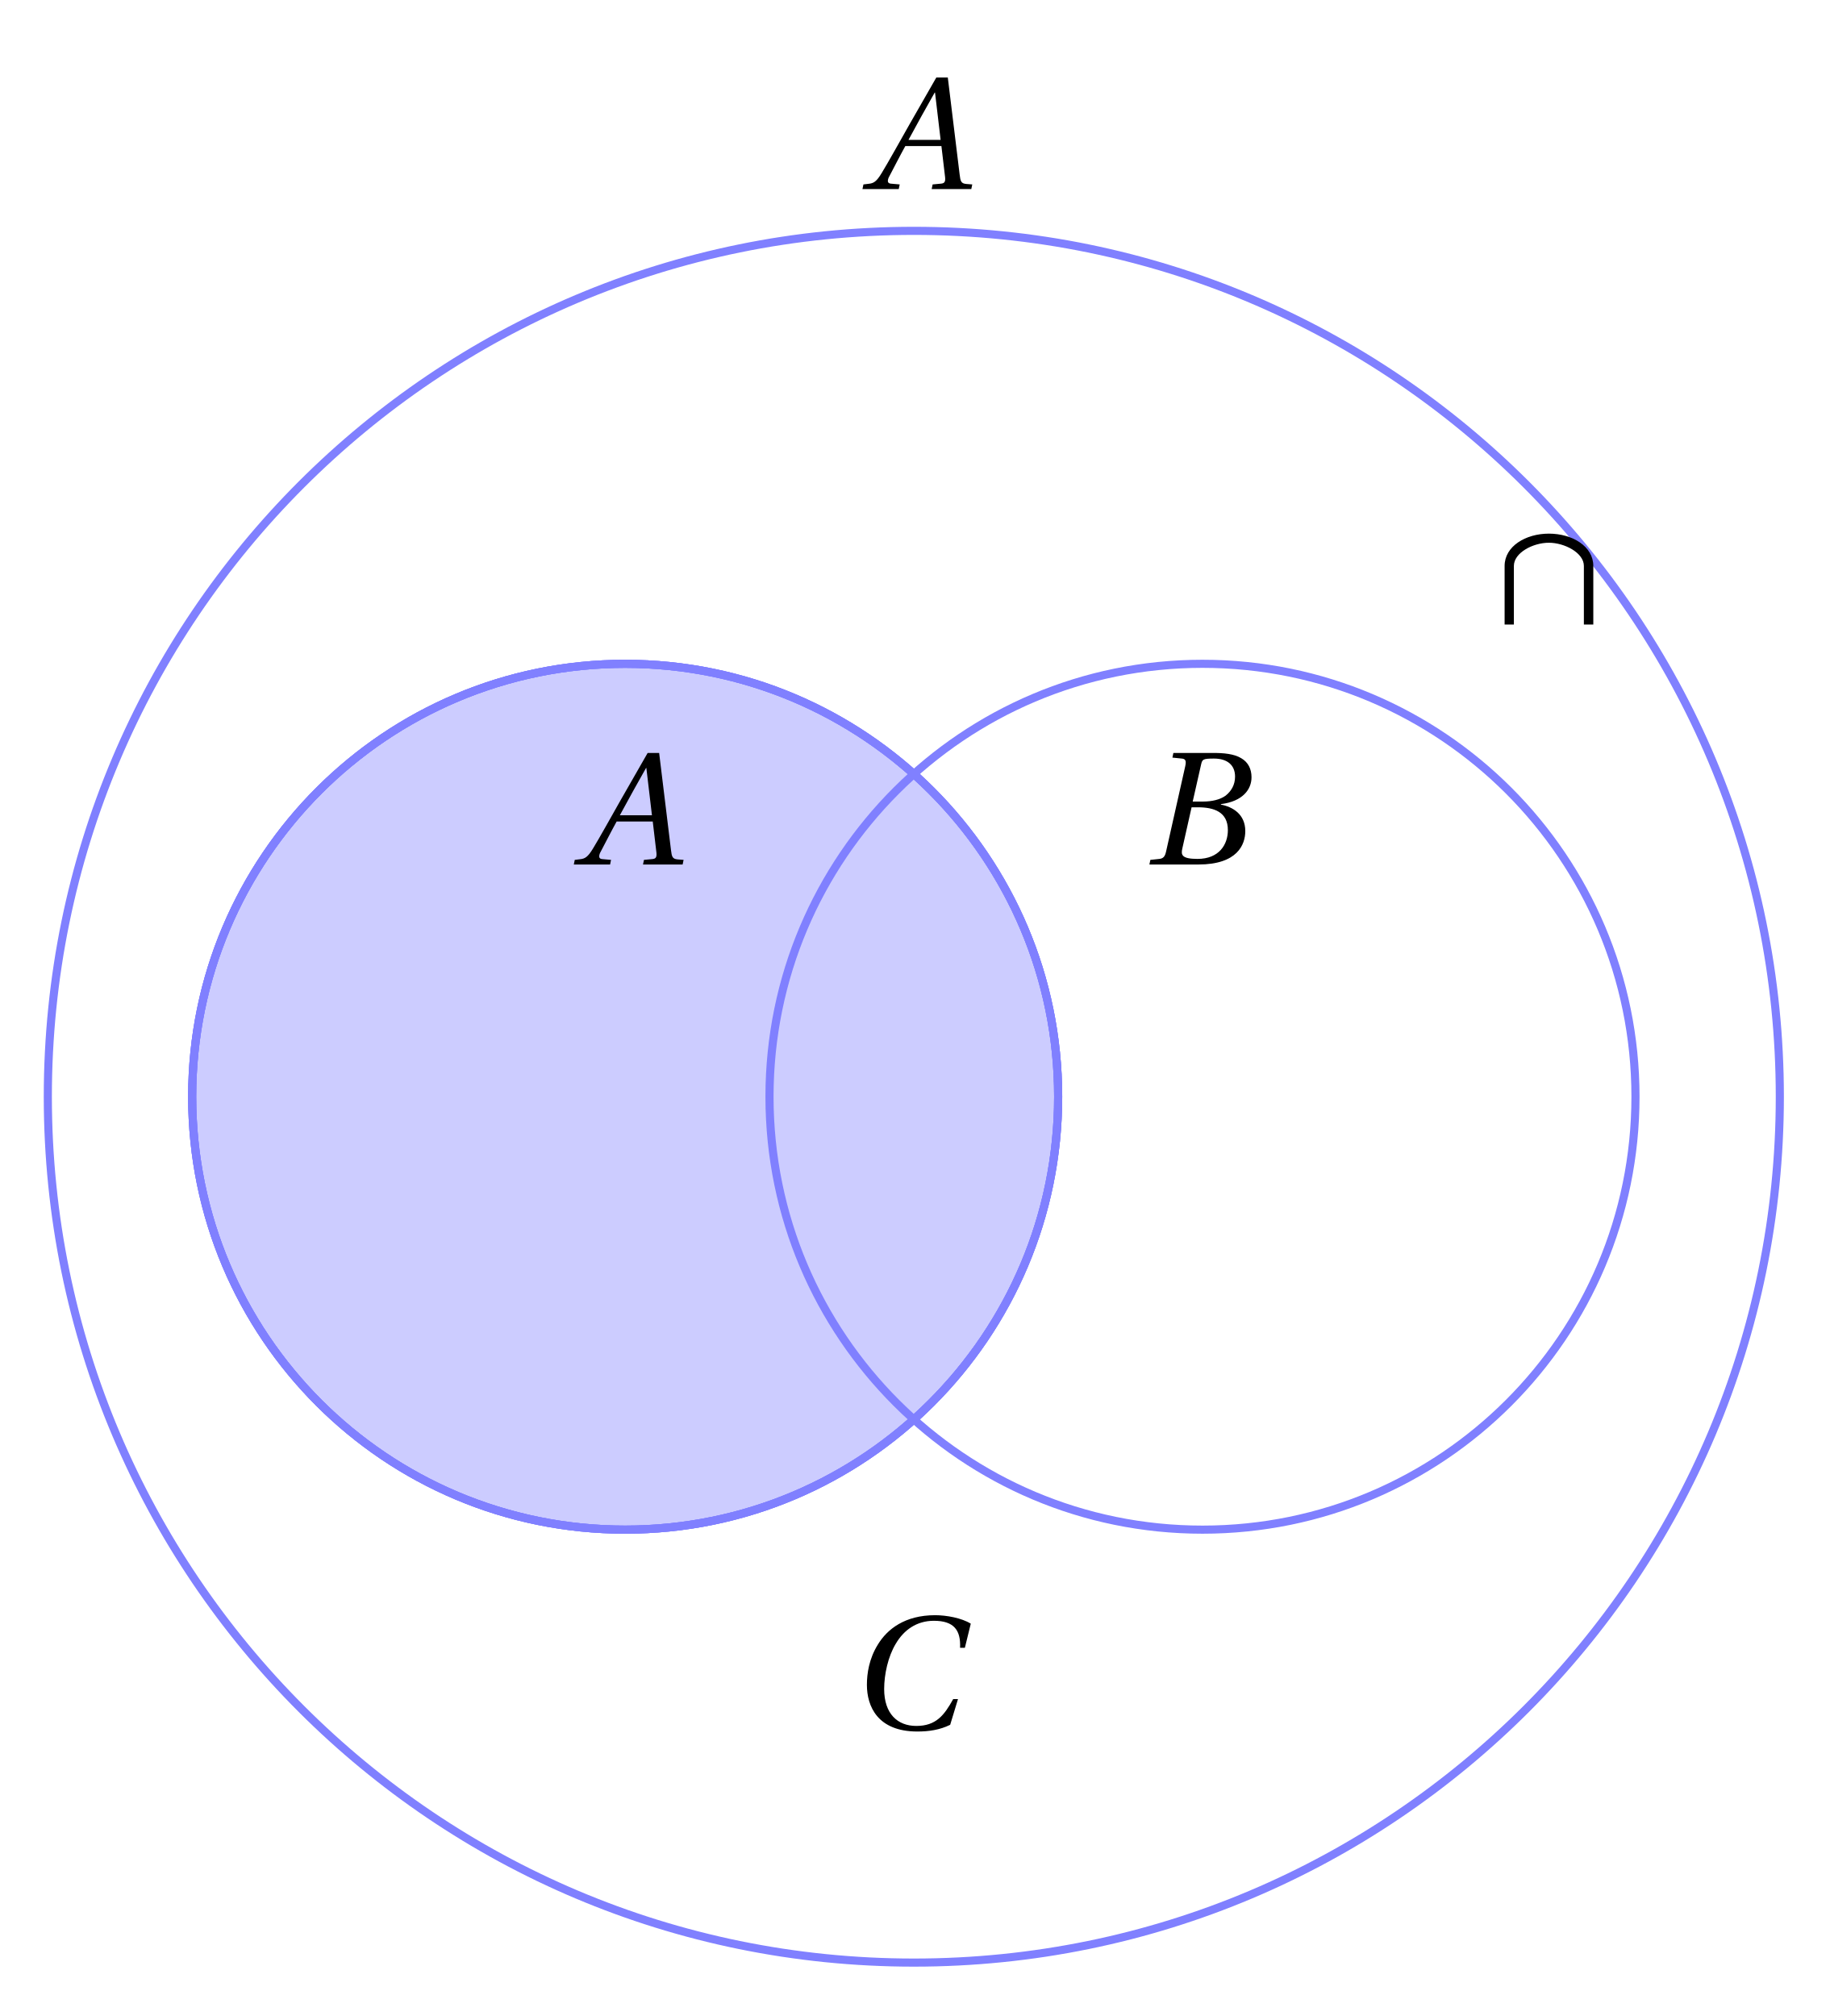
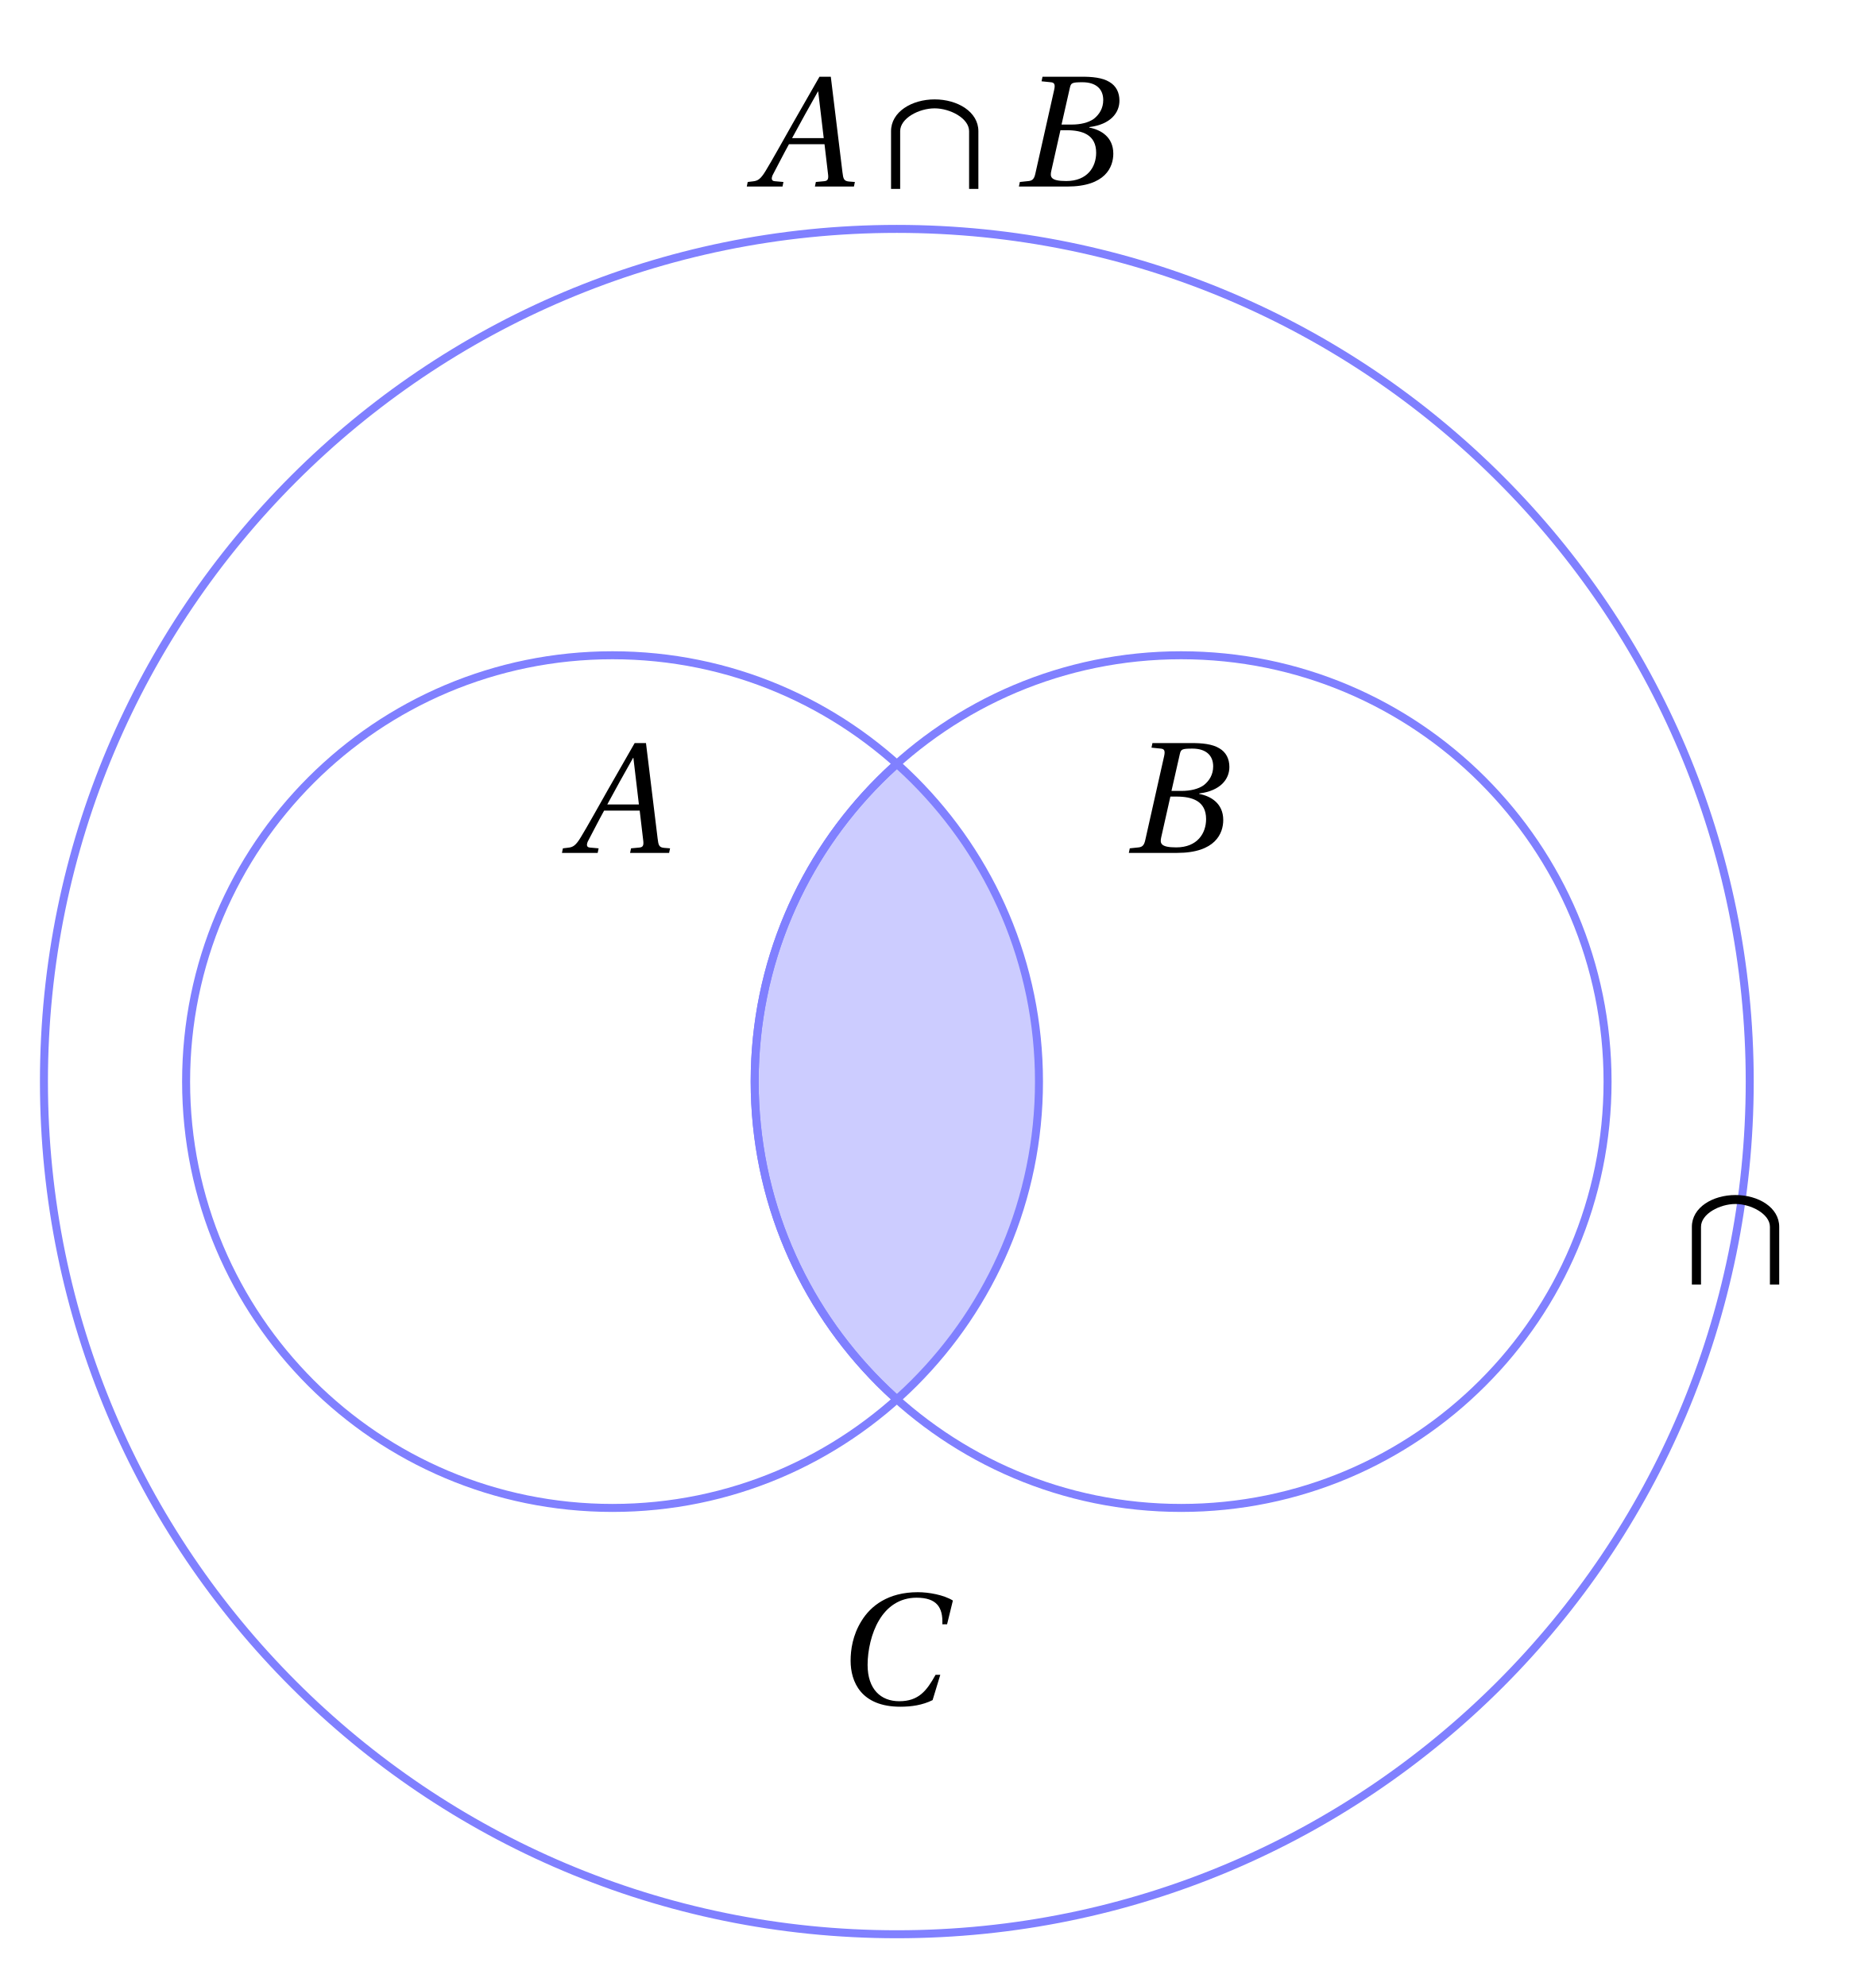
- <svg xmlns="http://www.w3.org/2000/svg" xmlns:xlink="http://www.w3.org/1999/xlink" width="178.846pt" height="197.136pt" viewBox="0 0 178.846 197.136" version="1.2">
+ <svg xmlns="http://www.w3.org/2000/svg" xmlns:xlink="http://www.w3.org/1999/xlink" width="186.235pt" height="197.257pt" viewBox="0 0 186.235 197.257" version="1.2">
  <defs>
    <g>
      <symbol overflow="visible" id="glyph0-0">
        <path style="stroke:none;" d="" />
      </symbol>
      <symbol overflow="visible" id="glyph0-1">
        <path style="stroke:none;" d="M 10.281 0 L 10.375 -0.453 L 9.781 -0.5 C 9.281 -0.547 9.219 -0.766 9.141 -1.422 L 7.984 -10.906 L 6.859 -10.906 L 4.203 -6.266 C 3.406 -4.859 2.094 -2.5 1.516 -1.562 C 1.016 -0.734 0.734 -0.562 0.25 -0.516 L -0.266 -0.453 L -0.359 0 L 3.188 0 L 3.281 -0.453 L 2.406 -0.531 C 2.094 -0.562 2.062 -0.781 2.203 -1.125 C 2.734 -2.125 3.25 -3.156 3.828 -4.203 L 7.359 -4.203 L 7.719 -1.156 C 7.766 -0.688 7.641 -0.562 7.328 -0.531 L 6.5 -0.453 L 6.406 0 Z M 7.281 -4.812 L 4.141 -4.812 C 4.984 -6.375 5.844 -7.922 6.703 -9.438 L 6.734 -9.438 Z M 7.281 -4.812 " />
      </symbol>
      <symbol overflow="visible" id="glyph0-2">
        <path style="stroke:none;" d="M 4.828 -6.156 L 5.656 -9.812 C 5.766 -10.281 5.844 -10.359 6.906 -10.359 C 8.234 -10.359 8.969 -9.703 8.969 -8.594 C 8.969 -7.781 8.594 -7.172 8.047 -6.734 C 7.516 -6.344 6.703 -6.156 5.844 -6.156 Z M 5.328 -5.594 C 6.891 -5.594 8.266 -5.156 8.266 -3.359 C 8.266 -1.953 7.406 -0.547 5.297 -0.547 C 3.734 -0.547 3.672 -0.953 3.812 -1.562 L 4.719 -5.594 Z M 0.594 0 L 5.391 0 C 9.203 0 9.969 -1.953 9.969 -3.266 C 9.969 -4.922 8.734 -5.641 7.578 -5.859 L 7.594 -5.906 C 9.703 -6.172 10.578 -7.328 10.578 -8.531 C 10.578 -9.344 10.25 -10 9.578 -10.391 C 8.891 -10.812 7.859 -10.922 6.734 -10.906 L 2.938 -10.906 L 2.844 -10.453 L 3.766 -10.359 C 4.125 -10.328 4.219 -10.141 4.094 -9.594 L 2.234 -1.312 C 2.125 -0.781 1.953 -0.594 1.578 -0.547 L 0.688 -0.453 Z M 0.594 0 " />
      </symbol>
      <symbol overflow="visible" id="glyph0-3">
        <path style="stroke:none;" d="M 10.234 -2.938 C 9.359 -1.359 8.562 -0.312 6.625 -0.312 C 4.797 -0.312 3.484 -1.5 3.484 -3.922 C 3.484 -5.344 3.859 -7.094 4.625 -8.359 C 5.406 -9.688 6.656 -10.594 8.344 -10.594 C 10.312 -10.594 10.984 -9.672 10.906 -7.953 L 11.375 -7.953 L 11.953 -10.312 C 11.047 -10.875 9.562 -11.141 8.469 -11.141 C 5.5 -11.141 3.781 -9.766 2.875 -8.281 C 2 -6.875 1.797 -5.422 1.797 -4.328 C 1.797 -2.25 2.828 0.234 6.734 0.234 C 7.844 0.234 8.922 0.078 9.938 -0.422 L 10.703 -2.938 Z M 10.234 -2.938 " />
      </symbol>
      <symbol overflow="visible" id="glyph1-0">
        <path style="stroke:none;" d="" />
      </symbol>
      <symbol overflow="visible" id="glyph1-1">
        <path style="stroke:none;" d="M 10.016 0.234 L 10.016 -5.5 C 10.016 -7.422 7.953 -8.656 5.672 -8.656 C 3.406 -8.656 1.344 -7.422 1.344 -5.5 L 1.344 0.234 L 2.25 0.234 L 2.25 -5.5 C 2.25 -6.781 4.109 -7.766 5.672 -7.766 C 7.203 -7.766 9.094 -6.781 9.094 -5.5 L 9.094 0.234 Z M 10.016 0.234 " />
      </symbol>
    </g>
    <clipPath id="clip1">
-       <path d="M 0.312 11 L 178.379 11 L 178.379 196.277 L 0.312 196.277 Z M 0.312 11 " />
+       <path d="M 74 65 L 104 65 L 104 150 L 74 150 Z M 74 65 " />
+     </clipPath>
+     <clipPath id="clip2">
+       <path d="M 103.172 107.426 C 103.172 84.039 84.215 65.082 60.824 65.082 C 37.438 65.082 18.48 84.039 18.48 107.426 C 18.48 130.812 37.438 149.773 60.824 149.773 C 84.215 149.773 103.172 130.812 103.172 107.426 Z M 103.172 107.426 " />
+     </clipPath>
+     <clipPath id="clip3">
+       <path d="M 63 65 L 104 65 L 104 150 L 63 150 Z M 63 65 " />
+     </clipPath>
+     <clipPath id="clip4">
+       <path d="M 103.172 107.426 C 103.172 84.039 84.215 65.082 60.824 65.082 C 37.438 65.082 18.48 84.039 18.48 107.426 C 18.48 130.812 37.438 149.773 60.824 149.773 C 84.215 149.773 103.172 130.812 103.172 107.426 Z M 103.172 107.426 " />
+     </clipPath>
+     <clipPath id="clip5">
+       <path d="M 0 11 L 185 11 L 185 196.484 L 0 196.484 Z M 0 11 " />
    </clipPath>
  </defs>
  <g id="surface1">
-     <path style="fill-rule:nonzero;fill:rgb(79.999%,79.999%,100%);fill-opacity:1;stroke-width:0.797;stroke-linecap:butt;stroke-linejoin:miter;stroke:rgb(50%,50%,100%);stroke-opacity:1;stroke-miterlimit:10;" d="M 42.52 0.001 C 42.52 23.482 23.483 42.518 -0.002 42.518 C -23.483 42.518 -42.52 23.482 -42.52 0.001 C -42.52 -23.484 -23.483 -42.521 -0.002 -42.521 C 23.483 -42.521 42.52 -23.484 42.52 0.001 Z M 42.52 0.001 " transform="matrix(0.995636,0,0,-0.995636,61.12303,107.243)" />
-     <path style="fill:none;stroke-width:0.797;stroke-linecap:butt;stroke-linejoin:miter;stroke:rgb(50%,50%,100%);stroke-opacity:1;stroke-miterlimit:10;" d="M 42.52 0.001 C 42.52 23.482 23.483 42.518 -0.002 42.518 C -23.483 42.518 -42.52 23.482 -42.52 0.001 C -42.52 -23.484 -23.483 -42.521 -0.002 -42.521 C 23.483 -42.521 42.52 -23.484 42.52 0.001 Z M 42.52 0.001 " transform="matrix(0.995636,0,0,-0.995636,61.12303,107.243)" />
+     <g clip-path="url(#clip1)" clip-rule="nonzero">
+       <g clip-path="url(#clip2)" clip-rule="nonzero">
+         <path style=" stroke:none;fill-rule:nonzero;fill:rgb(79.999%,79.999%,100%);fill-opacity:1;" d="M 159.633 107.426 C 159.633 84.039 140.676 65.082 117.289 65.082 C 93.898 65.082 74.941 84.039 74.941 107.426 C 74.941 130.812 93.898 149.773 117.289 149.773 C 140.676 149.773 159.633 130.812 159.633 107.426 Z M 159.633 107.426 " />
+       </g>
+     </g>
+     <g clip-path="url(#clip3)" clip-rule="nonzero">
+       <g clip-path="url(#clip4)" clip-rule="nonzero">
+         <path style="fill:none;stroke-width:0.797;stroke-linecap:butt;stroke-linejoin:miter;stroke:rgb(50%,50%,100%);stroke-opacity:1;stroke-miterlimit:10;" d="M 99.213 0.001 C 99.213 23.483 80.178 42.518 56.695 42.518 C 33.208 42.518 14.173 23.483 14.173 0.001 C 14.173 -23.482 33.208 -42.521 56.695 -42.521 C 80.178 -42.521 99.213 -23.482 99.213 0.001 Z M 99.213 0.001 " transform="matrix(0.995909,0,0,-0.995909,60.82614,107.4264)" />
+       </g>
+     </g>
+     <path style="fill:none;stroke-width:0.797;stroke-linecap:butt;stroke-linejoin:miter;stroke:rgb(50%,50%,100%);stroke-opacity:1;stroke-miterlimit:10;" d="M 42.52 0.001 C 42.52 23.483 23.485 42.518 -0.002 42.518 C -23.485 42.518 -42.52 23.483 -42.52 0.001 C -42.52 -23.482 -23.485 -42.521 -0.002 -42.521 C 23.485 -42.521 42.52 -23.482 42.52 0.001 Z M 42.52 0.001 " transform="matrix(0.995909,0,0,-0.995909,60.82614,107.4264)" />
    <g style="fill:rgb(0%,0%,0%);fill-opacity:1;">
-       <use xlink:href="#glyph0-1" x="56.461" y="84.536" />
+       <use xlink:href="#glyph0-1" x="56.163" y="84.713" />
    </g>
-     <path style="fill:none;stroke-width:0.797;stroke-linecap:butt;stroke-linejoin:miter;stroke:rgb(50%,50%,100%);stroke-opacity:1;stroke-miterlimit:10;" d="M 99.212 0.001 C 99.212 23.482 80.176 42.518 56.695 42.518 C 33.209 42.518 14.173 23.482 14.173 0.001 C 14.173 -23.484 33.209 -42.521 56.695 -42.521 C 80.176 -42.521 99.212 -23.484 99.212 0.001 Z M 99.212 0.001 " transform="matrix(0.995636,0,0,-0.995636,61.12303,107.243)" />
+     <path style="fill:none;stroke-width:0.797;stroke-linecap:butt;stroke-linejoin:miter;stroke:rgb(50%,50%,100%);stroke-opacity:1;stroke-miterlimit:10;" d="M 99.213 0.001 C 99.213 23.483 80.178 42.518 56.695 42.518 C 33.208 42.518 14.173 23.483 14.173 0.001 C 14.173 -23.482 33.208 -42.521 56.695 -42.521 C 80.178 -42.521 99.213 -23.482 99.213 0.001 Z M 99.213 0.001 " transform="matrix(0.995909,0,0,-0.995909,60.82614,107.4264)" />
    <g style="fill:rgb(0%,0%,0%);fill-opacity:1;">
-       <use xlink:href="#glyph0-2" x="111.784" y="84.536" />
+       <use xlink:href="#glyph0-2" x="111.501" y="84.713" />
    </g>
-     <g clip-path="url(#clip1)" clip-rule="nonzero">
-       <path style="fill:none;stroke-width:0.797;stroke-linecap:butt;stroke-linejoin:miter;stroke:rgb(50%,50%,100%);stroke-opacity:1;stroke-miterlimit:10;" d="M 113.387 0.001 C 113.387 46.967 75.315 85.04 28.348 85.04 C -18.622 85.04 -56.695 46.967 -56.695 0.001 C -56.695 -46.966 -18.622 -85.042 28.348 -85.042 C 75.315 -85.042 113.387 -46.966 113.387 0.001 Z M 113.387 0.001 " transform="matrix(0.995636,0,0,-0.995636,61.12303,107.243)" />
+     <g clip-path="url(#clip5)" clip-rule="nonzero">
+       <path style="fill:none;stroke-width:0.797;stroke-linecap:butt;stroke-linejoin:miter;stroke:rgb(50%,50%,100%);stroke-opacity:1;stroke-miterlimit:10;" d="M 113.388 0.001 C 113.388 46.966 75.314 85.04 28.348 85.04 C -18.621 85.04 -56.695 46.966 -56.695 0.001 C -56.695 -46.969 -18.621 -85.039 28.348 -85.039 C 75.314 -85.039 113.388 -46.969 113.388 0.001 Z M 113.388 0.001 " transform="matrix(0.995909,0,0,-0.995909,60.82614,107.4264)" />
    </g>
    <g style="fill:rgb(0%,0%,0%);fill-opacity:1;">
-       <use xlink:href="#glyph0-3" x="82.961" y="169.084" />
+       <use xlink:href="#glyph0-3" x="82.67" y="169.284" />
    </g>
    <g style="fill:rgb(0%,0%,0%);fill-opacity:1;">
-       <use xlink:href="#glyph0-1" x="84.684" y="18.488" />
+       <use xlink:href="#glyph1-1" x="166.662" y="127.351" />
    </g>
-     <path style="fill:none;stroke-width:0.797;stroke-linecap:butt;stroke-linejoin:miter;stroke:rgb(50%,50%,100%);stroke-opacity:1;stroke-miterlimit:10;" d="M 42.52 0.001 C 42.52 23.482 23.483 42.518 -0.002 42.518 C -23.483 42.518 -42.52 23.482 -42.52 0.001 C -42.52 -23.484 -23.483 -42.521 -0.002 -42.521 C 23.483 -42.521 42.52 -23.484 42.52 0.001 Z M 42.52 0.001 " transform="matrix(0.995636,0,0,-0.995636,61.12303,107.243)" />
    <g style="fill:rgb(0%,0%,0%);fill-opacity:1;">
-       <use xlink:href="#glyph1-1" x="145.763" y="60.838" />
+       <use xlink:href="#glyph0-1" x="74.516" y="18.528" />
+     </g>
+     <g style="fill:rgb(0%,0%,0%);fill-opacity:1;">
+       <use xlink:href="#glyph1-1" x="87.138" y="18.528" />
+     </g>
+     <g style="fill:rgb(0%,0%,0%);fill-opacity:1;">
+       <use xlink:href="#glyph0-2" x="100.584" y="18.528" />
    </g>
  </g>
</svg>
